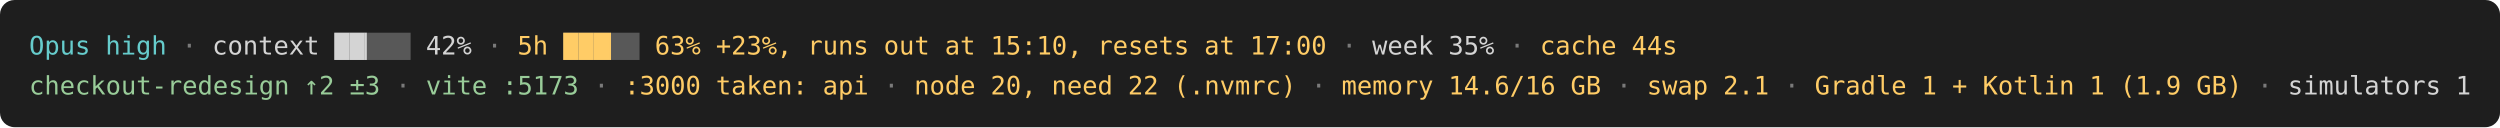
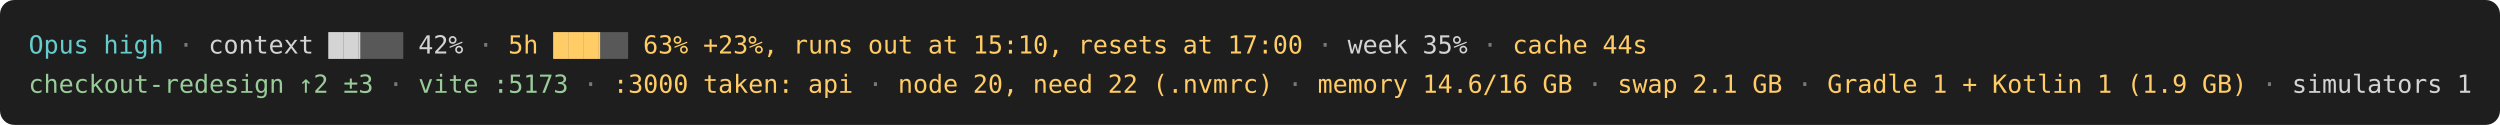
- <svg xmlns="http://www.w3.org/2000/svg" width="1376" height="70" viewBox="0 0 1376 70">
+ <svg xmlns="http://www.w3.org/2000/svg" width="1401" height="70" viewBox="0 0 1401 70">
  <rect width="100%" height="100%" rx="8" fill="#1e1e1e" />
  <g font-family="ui-monospace, SFMono-Regular, Menlo, Consolas, monospace" font-size="14">
    <text x="16.0 24.4 32.8 41.2" y="30" fill="#66cccc">Opus</text>
    <text x="58.0 66.4 74.8 83.2" y="30" fill="#66cccc">high</text>
    <text x="100.0" y="30" fill="#7a7a7a">·</text>
    <text x="116.8 125.2 133.6 142.0 150.4 158.8 167.2" y="30" fill="#d4d4d4">context</text>
    <rect x="184.0" y="18" width="42.0" height="15" fill="#585858" />
    <rect x="184.0" y="18" width="8.4" height="15" fill="#d4d4d4" />
    <rect x="192.4" y="18" width="8.4" height="15" fill="#d4d4d4" />
    <rect x="200.8" y="18" width="1.1" height="15" fill="#d4d4d4" />
    <text x="234.4 242.8 251.2" y="30" fill="#d4d4d4">42%</text>
    <text x="268.0" y="30" fill="#7a7a7a">·</text>
    <text x="284.8 293.2" y="30" fill="#ffcc66">5h</text>
    <rect x="310.0" y="18" width="42.0" height="15" fill="#585858" />
    <rect x="310.0" y="18" width="8.4" height="15" fill="#ffcc66" />
    <rect x="318.4" y="18" width="8.4" height="15" fill="#ffcc66" />
    <rect x="326.8" y="18" width="8.4" height="15" fill="#ffcc66" />
    <rect x="335.2" y="18" width="1.1" height="15" fill="#ffcc66" />
    <text x="360.4 368.8 377.2" y="30" fill="#ffcc66">63%</text>
    <text x="394.0 402.4 410.8 419.2" y="30" fill="#ffcc66">+23%</text>
    <text x="427.6" y="30" fill="#ffcc66">,</text>
    <text x="444.4 452.8 461.2 469.6" y="30" fill="#ffcc66">runs</text>
    <text x="486.4 494.8 503.2" y="30" fill="#ffcc66">out</text>
    <text x="520.0 528.4" y="30" fill="#ffcc66">at</text>
    <text x="545.2 553.6 562.0 570.4 578.8 587.2" y="30" fill="#ffcc66">15:10,</text>
    <text x="604.0 612.4 620.8 629.2 637.6 646.0" y="30" fill="#ffcc66">resets</text>
    <text x="662.8 671.2" y="30" fill="#ffcc66">at</text>
    <text x="688.0 696.4 704.8 713.2 721.6" y="30" fill="#ffcc66">17:00</text>
    <text x="738.4" y="30" fill="#7a7a7a">·</text>
    <text x="755.2 763.6 772.0 780.4" y="30" fill="#d4d4d4">week</text>
    <text x="797.2 805.6 814.0" y="30" fill="#d4d4d4">35%</text>
    <text x="830.8" y="30" fill="#7a7a7a">·</text>
    <text x="847.6 856.0 864.4 872.8 881.2" y="30" fill="#ffcc66">cache</text>
    <text x="898.0 906.4 914.8" y="30" fill="#ffcc66">44s</text>
    <text x="16.0 24.4 32.8 41.2 49.6 58.0 66.4 74.8 83.2 91.6 100.0 108.4 116.8 125.2 133.6 142.0 150.4" y="52" fill="#99cc99">checkout-redesign</text>
    <text x="167.2 175.6" y="52" fill="#99cc99">↑2</text>
    <text x="192.4 200.8" y="52" fill="#99cc99">±3</text>
    <text x="217.6" y="52" fill="#7a7a7a">·</text>
    <text x="234.4 242.8 251.2 259.6" y="52" fill="#99cc99">vite</text>
    <text x="276.4 284.8 293.2 301.6 310.0" y="52" fill="#99cc99">:5173</text>
    <text x="326.8" y="52" fill="#7a7a7a">·</text>
    <text x="343.6 352.0 360.4 368.8 377.2" y="52" fill="#ffcc66">:3000</text>
    <text x="394.0 402.4 410.8 419.2 427.6 436.0" y="52" fill="#ffcc66">taken:</text>
    <text x="452.8 461.2 469.6" y="52" fill="#ffcc66">api</text>
    <text x="486.4" y="52" fill="#7a7a7a">·</text>
    <text x="503.2 511.6 520.0 528.4" y="52" fill="#ffcc66">node</text>
    <text x="545.2 553.6 562.0" y="52" fill="#ffcc66">20,</text>
    <text x="578.8 587.2 595.6 604.0" y="52" fill="#ffcc66">need</text>
    <text x="620.8 629.2" y="52" fill="#ffcc66">22</text>
    <text x="646.0 654.4 662.8 671.2 679.6 688.0 696.4 704.8" y="52" fill="#ffcc66">(.nvmrc)</text>
    <text x="721.6" y="52" fill="#7a7a7a">·</text>
    <text x="738.4 746.8 755.2 763.6 772.0 780.4" y="52" fill="#ffcc66">memory</text>
    <text x="797.2 805.6 814.0 822.4 830.8 839.2 847.6" y="52" fill="#ffcc66">14.6/16</text>
    <text x="864.4 872.8" y="52" fill="#ffcc66">GB</text>
    <text x="889.6" y="52" fill="#7a7a7a">·</text>
    <text x="906.4 914.8 923.2 931.6" y="52" fill="#ffcc66">swap</text>
    <text x="948.4 956.8 965.2" y="52" fill="#ffcc66">2.1</text>
-     <text x="982.0" y="52" fill="#7a7a7a">·</text>
-     <text x="998.8 1007.2 1015.6 1024.0 1032.4 1040.8" y="52" fill="#ffcc66">Gradle</text>
-     <text x="1057.6" y="52" fill="#ffcc66">1</text>
-     <text x="1074.4" y="52" fill="#ffcc66">+</text>
-     <text x="1091.2 1099.6 1108.0 1116.4 1124.8 1133.2" y="52" fill="#ffcc66">Kotlin</text>
-     <text x="1150.0" y="52" fill="#ffcc66">1</text>
-     <text x="1166.8 1175.2 1183.6 1192.0" y="52" fill="#ffcc66">(1.9</text>
-     <text x="1208.8 1217.2 1225.6" y="52" fill="#ffcc66">GB)</text>
-     <text x="1242.4" y="52" fill="#7a7a7a">·</text>
-     <text x="1259.2 1267.6 1276.0 1284.4 1292.8 1301.2 1309.6 1318.0 1326.4 1334.8" y="52" fill="#d4d4d4">simulators</text>
-     <text x="1351.6" y="52" fill="#d4d4d4">1</text>
+     <text x="982.0 990.4" y="52" fill="#ffcc66">GB</text>
+     <text x="1007.2" y="52" fill="#7a7a7a">·</text>
+     <text x="1024.0 1032.4 1040.8 1049.2 1057.6 1066.0" y="52" fill="#ffcc66">Gradle</text>
+     <text x="1082.8" y="52" fill="#ffcc66">1</text>
+     <text x="1099.6" y="52" fill="#ffcc66">+</text>
+     <text x="1116.4 1124.8 1133.2 1141.6 1150.0 1158.4" y="52" fill="#ffcc66">Kotlin</text>
+     <text x="1175.2" y="52" fill="#ffcc66">1</text>
+     <text x="1192.0 1200.4 1208.8 1217.2" y="52" fill="#ffcc66">(1.9</text>
+     <text x="1234.0 1242.4 1250.8" y="52" fill="#ffcc66">GB)</text>
+     <text x="1267.6" y="52" fill="#7a7a7a">·</text>
+     <text x="1284.4 1292.8 1301.2 1309.6 1318.0 1326.4 1334.8 1343.2 1351.6 1360.0" y="52" fill="#d4d4d4">simulators</text>
+     <text x="1376.8" y="52" fill="#d4d4d4">1</text>
  </g>
</svg>
